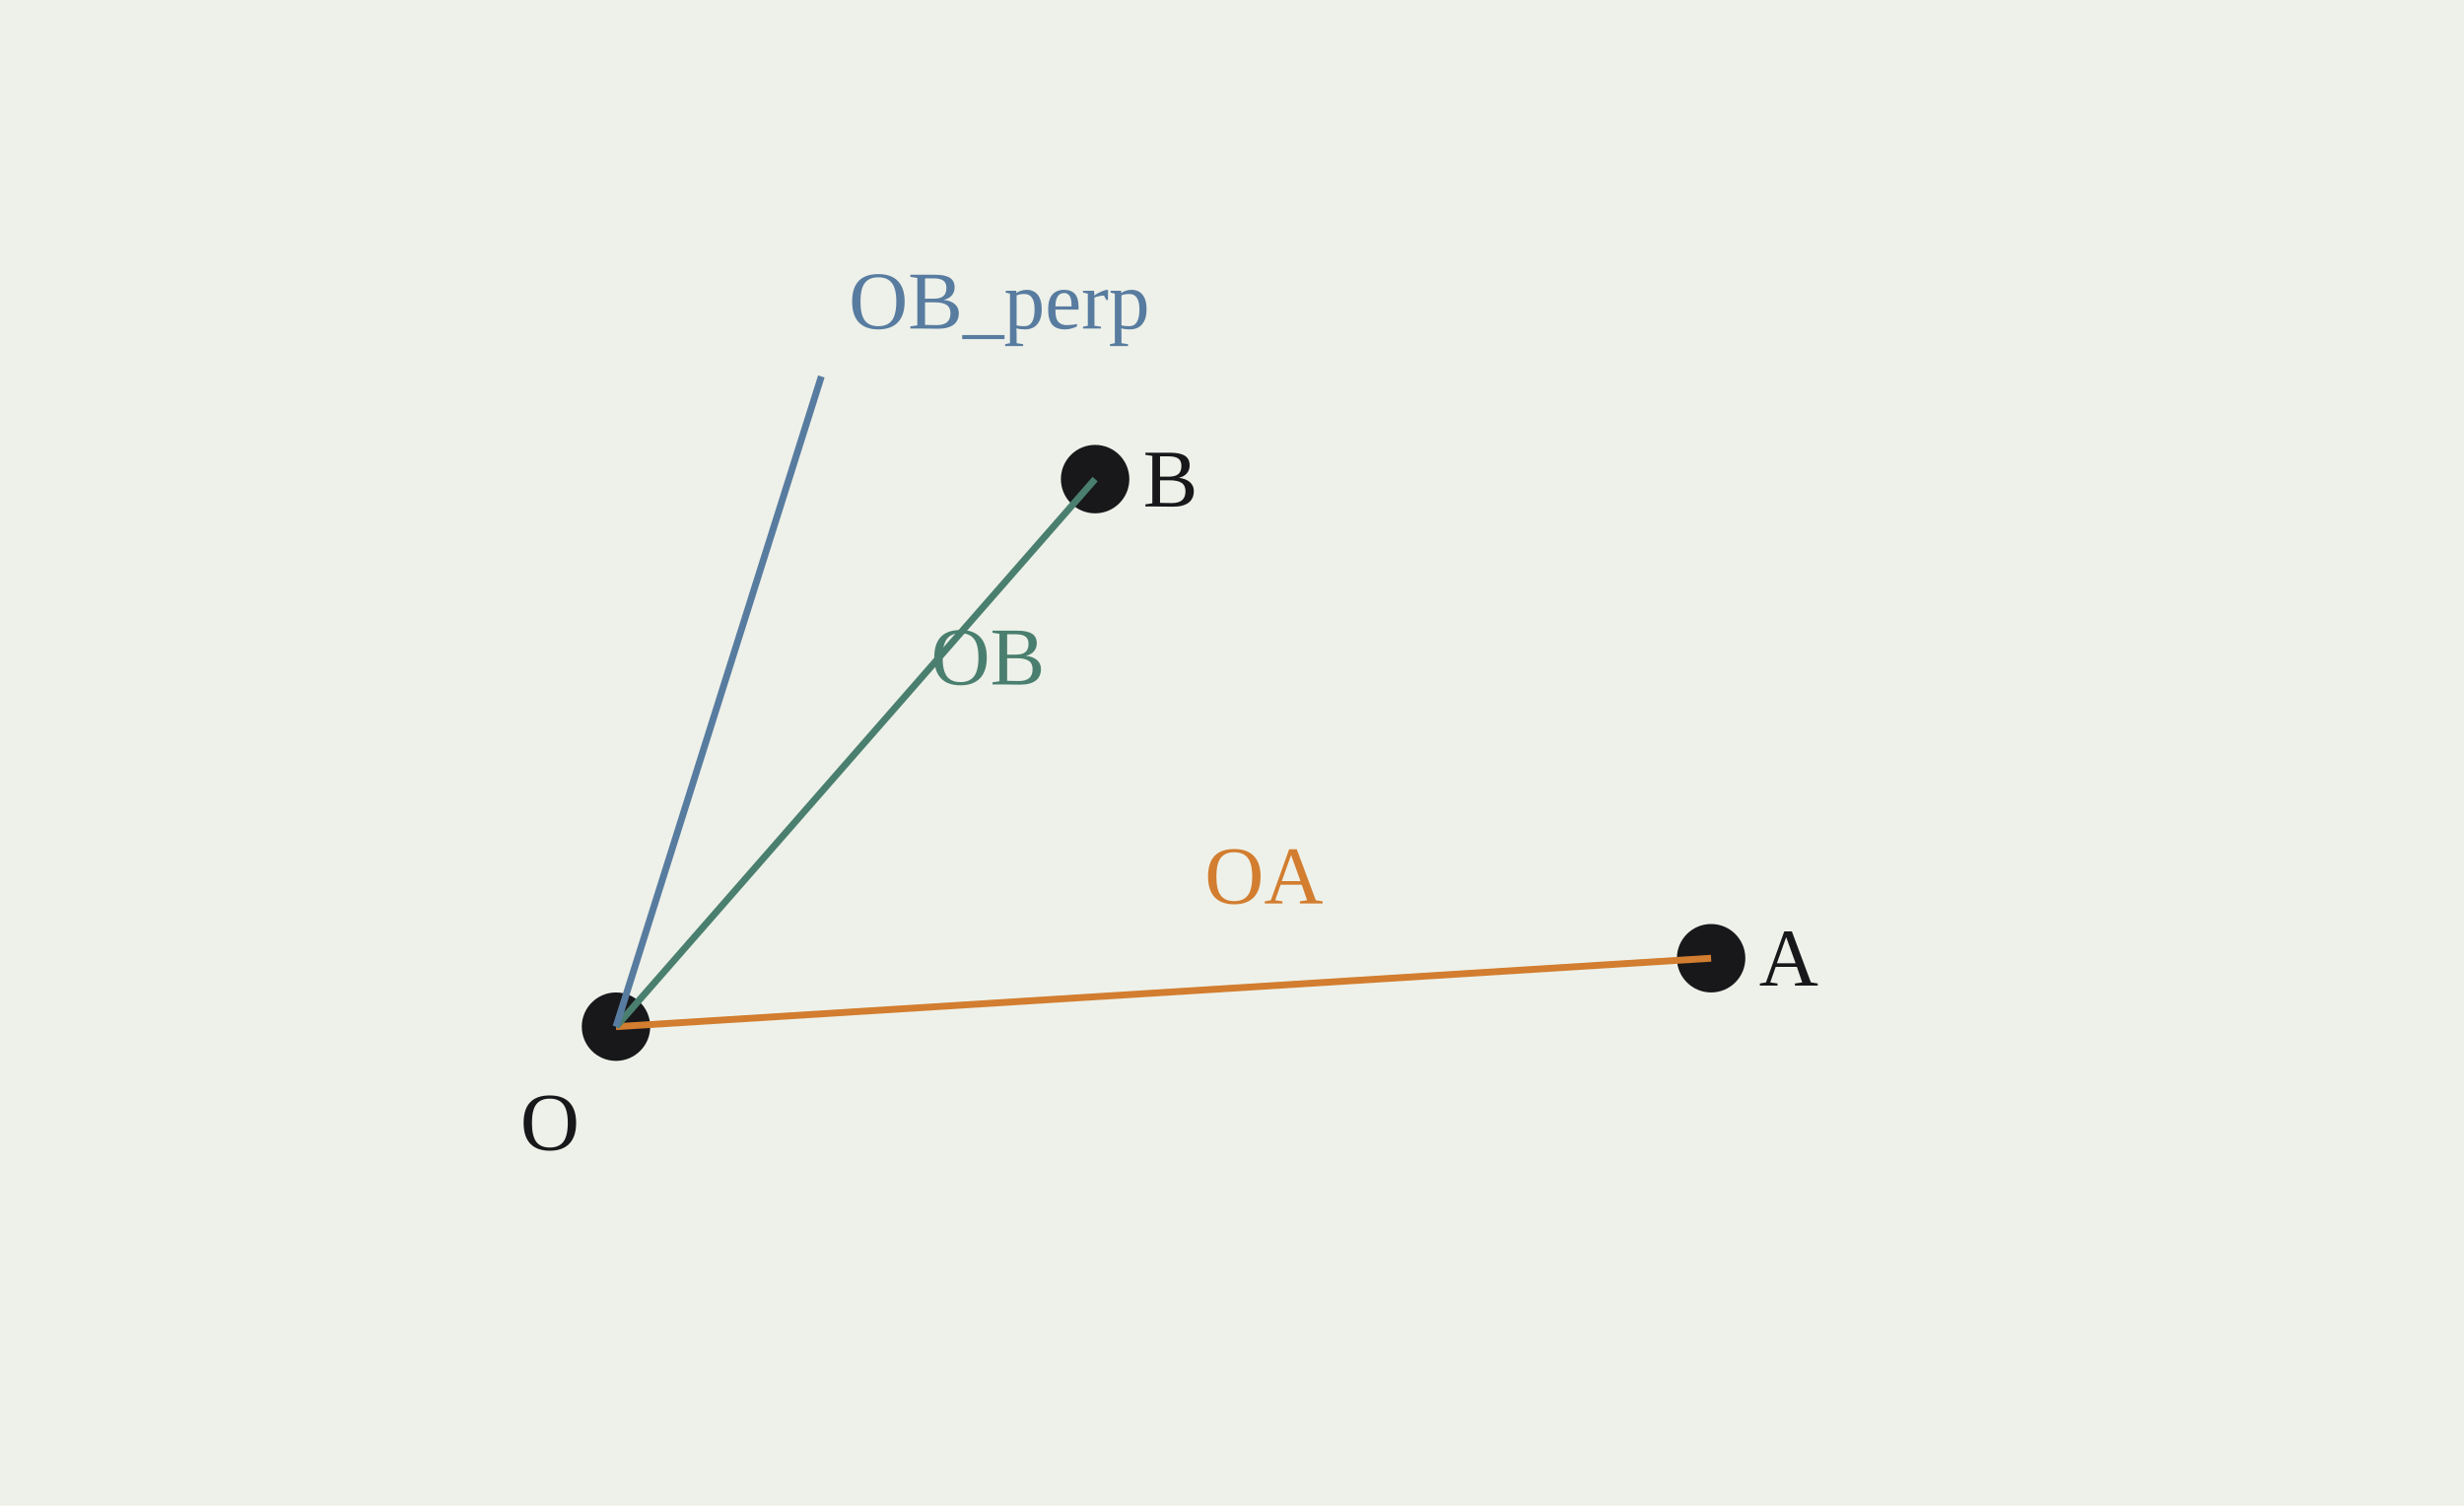
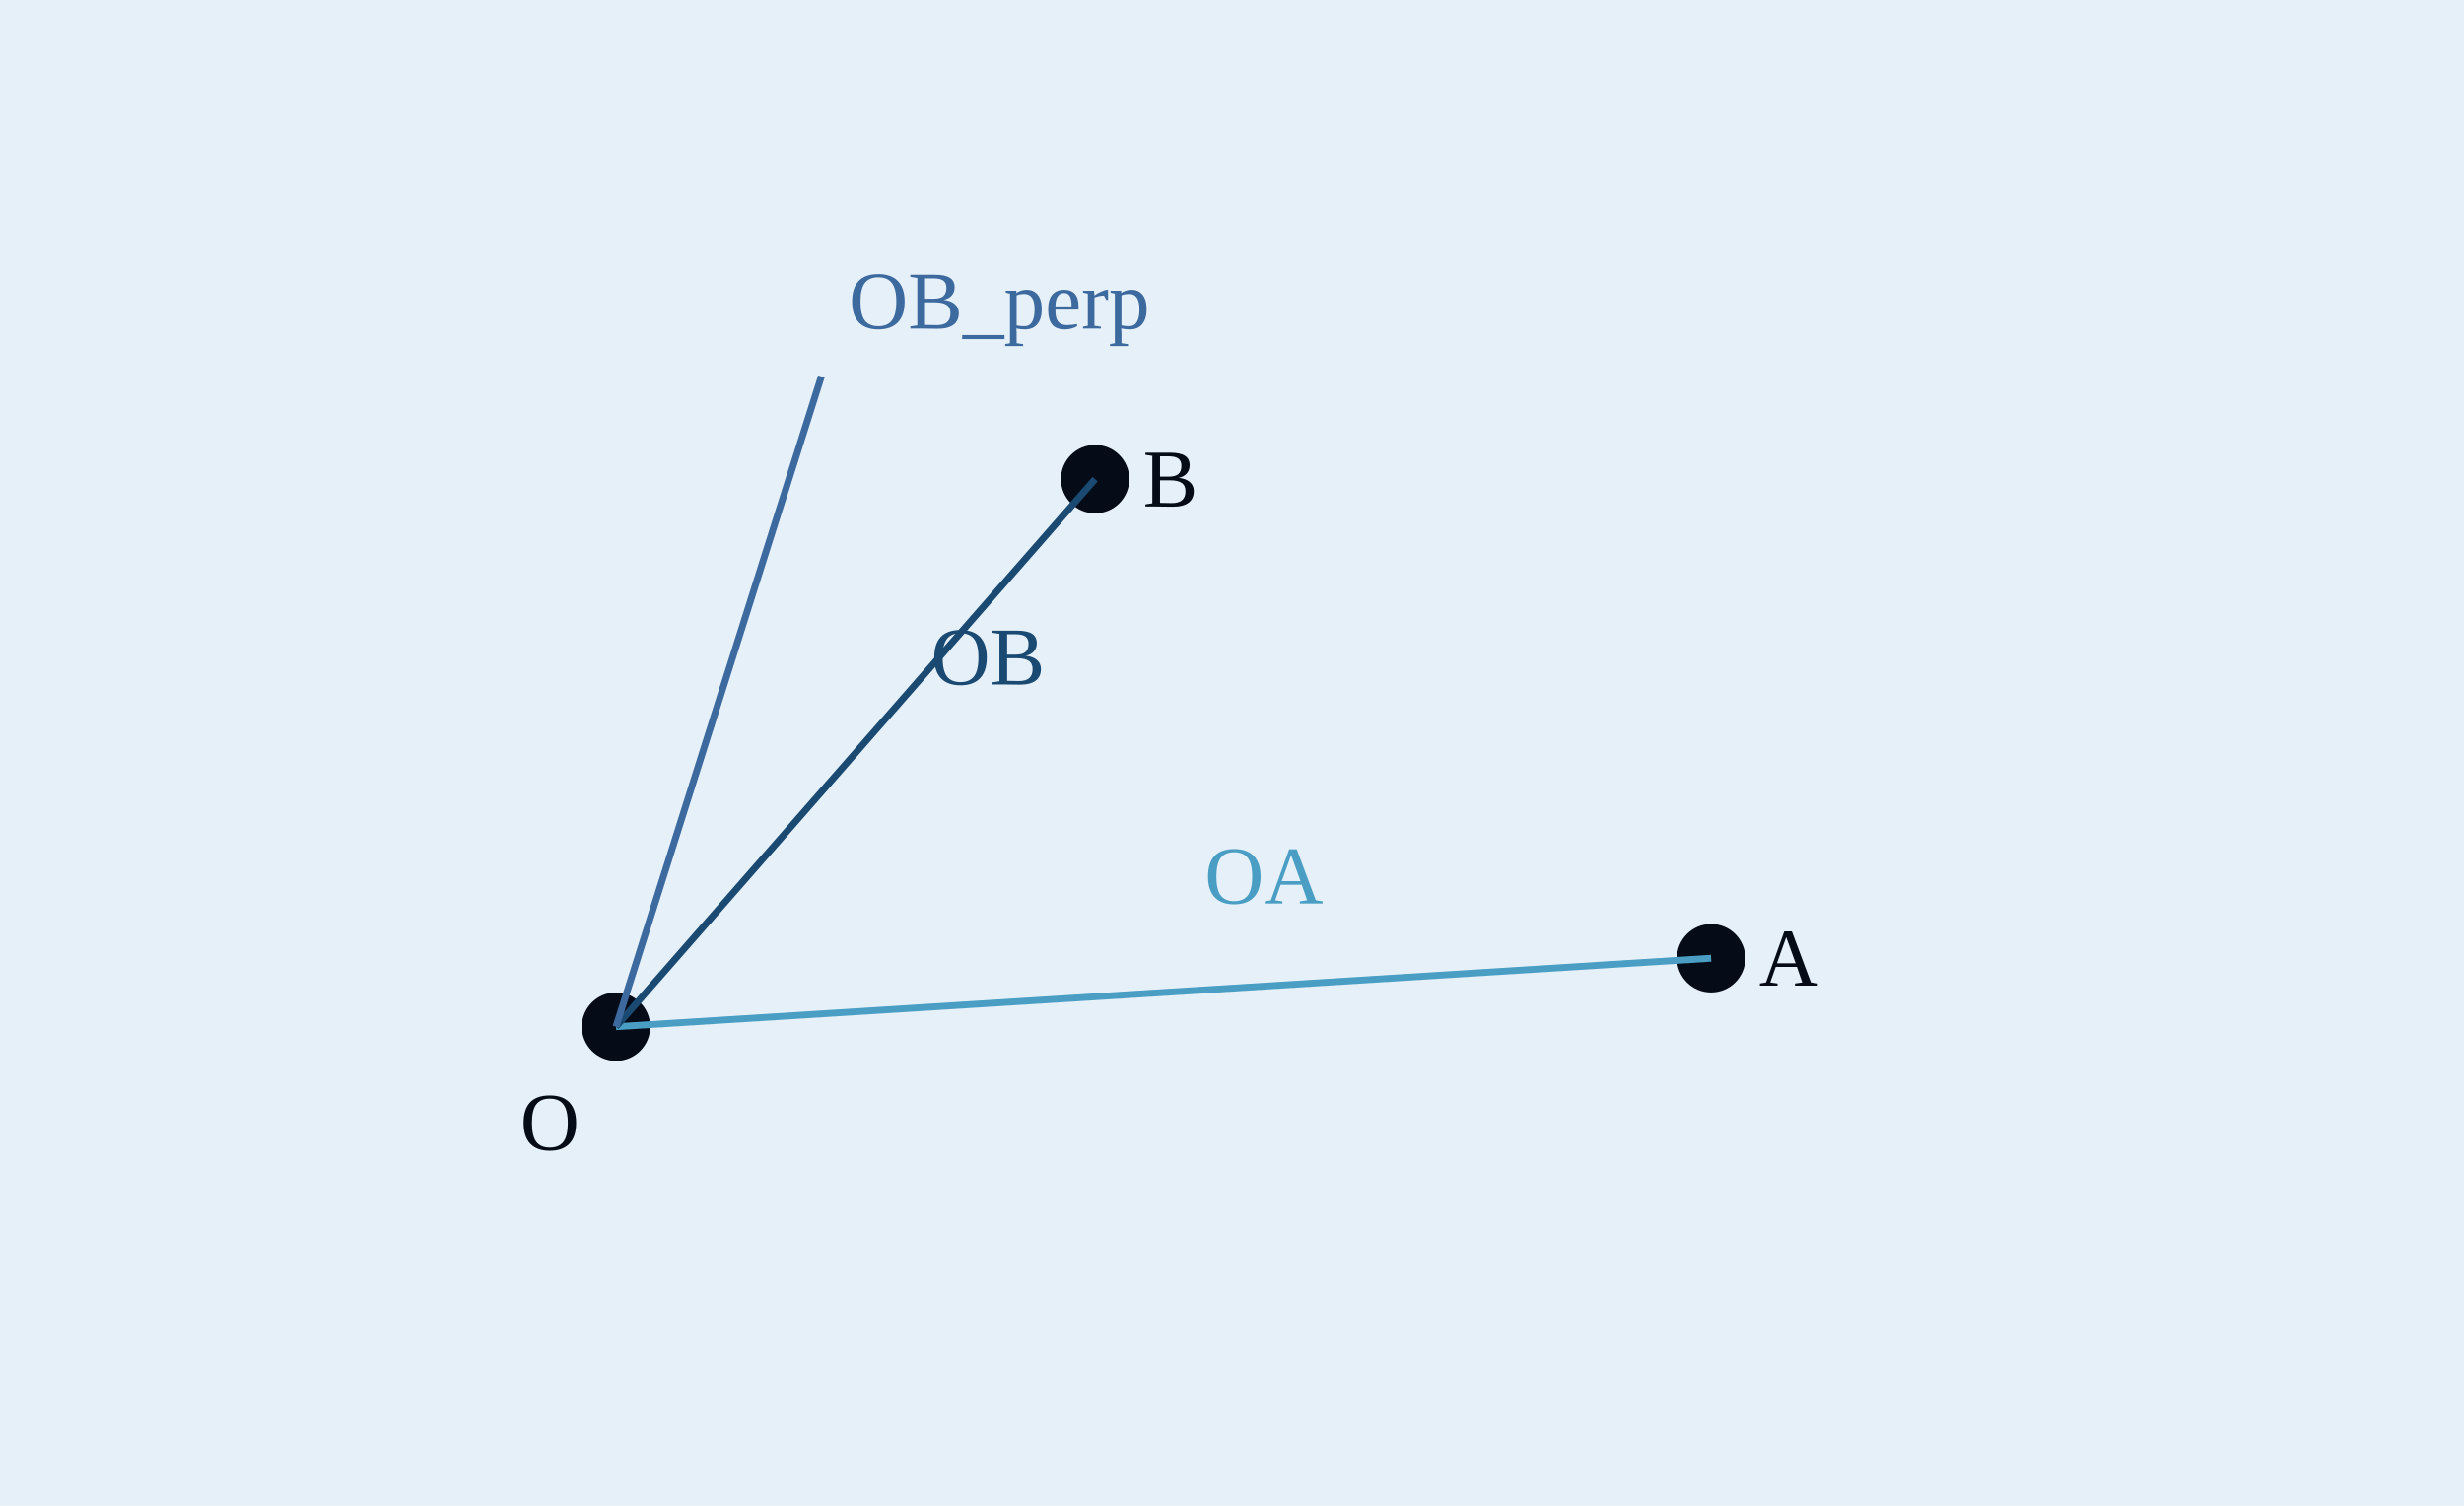
<svg xmlns="http://www.w3.org/2000/svg" viewBox="0 0 360 220" className="w-full h-auto" role="img" aria-label="Frame from three points">
-   <rect x="0" y="0" width="360" height="220" fill="#eef1e9" />
-   <circle cx="90" cy="150" r="5" fill="#18181b" />
-   <text x="76" y="168" fontSize="12" fill="#18181b">
+   <rect x="0" y="0" width="360" height="220" fill="#e6f0f9" />
+   <circle cx="90" cy="150" r="5" fill="#050c18" />
+   <text x="76" y="168" fontSize="12" fill="#050c18">
    O
  </text>
-   <circle cx="250" cy="140" r="5" fill="#18181b" />
-   <text x="257" y="144" fontSize="12" fill="#18181b">
+   <circle cx="250" cy="140" r="5" fill="#050c18" />
+   <text x="257" y="144" fontSize="12" fill="#050c18">
    A
  </text>
-   <circle cx="160" cy="70" r="5" fill="#18181b" />
-   <text x="167" y="74" fontSize="12" fill="#18181b">
+   <circle cx="160" cy="70" r="5" fill="#050c18" />
+   <text x="167" y="74" fontSize="12" fill="#050c18">
    B
  </text>
-   <line x1="90" y1="150" x2="250" y2="140" stroke="#d27d2f" strokeWidth="4" />
-   <line x1="90" y1="150" x2="160" y2="70" stroke="#4a7f6f" strokeWidth="3" strokeDasharray="6 5" />
-   <line x1="90" y1="150" x2="120" y2="55" stroke="#587ca0" strokeWidth="3" />
-   <text x="176" y="132" fontSize="12" fill="#d27d2f">
+   <line x1="90" y1="150" x2="250" y2="140" stroke="#4a9ec4" strokeWidth="4" />
+   <line x1="90" y1="150" x2="160" y2="70" stroke="#1a4a72" strokeWidth="3" strokeDasharray="6 5" />
+   <line x1="90" y1="150" x2="120" y2="55" stroke="#3d6a9e" strokeWidth="3" />
+   <text x="176" y="132" fontSize="12" fill="#4a9ec4">
    OA
  </text>
-   <text x="136" y="100" fontSize="12" fill="#4a7f6f">
+   <text x="136" y="100" fontSize="12" fill="#1a4a72">
    OB
  </text>
-   <text x="124" y="48" fontSize="12" fill="#587ca0">
+   <text x="124" y="48" fontSize="12" fill="#3d6a9e">
    OB_perp
  </text>
</svg>
